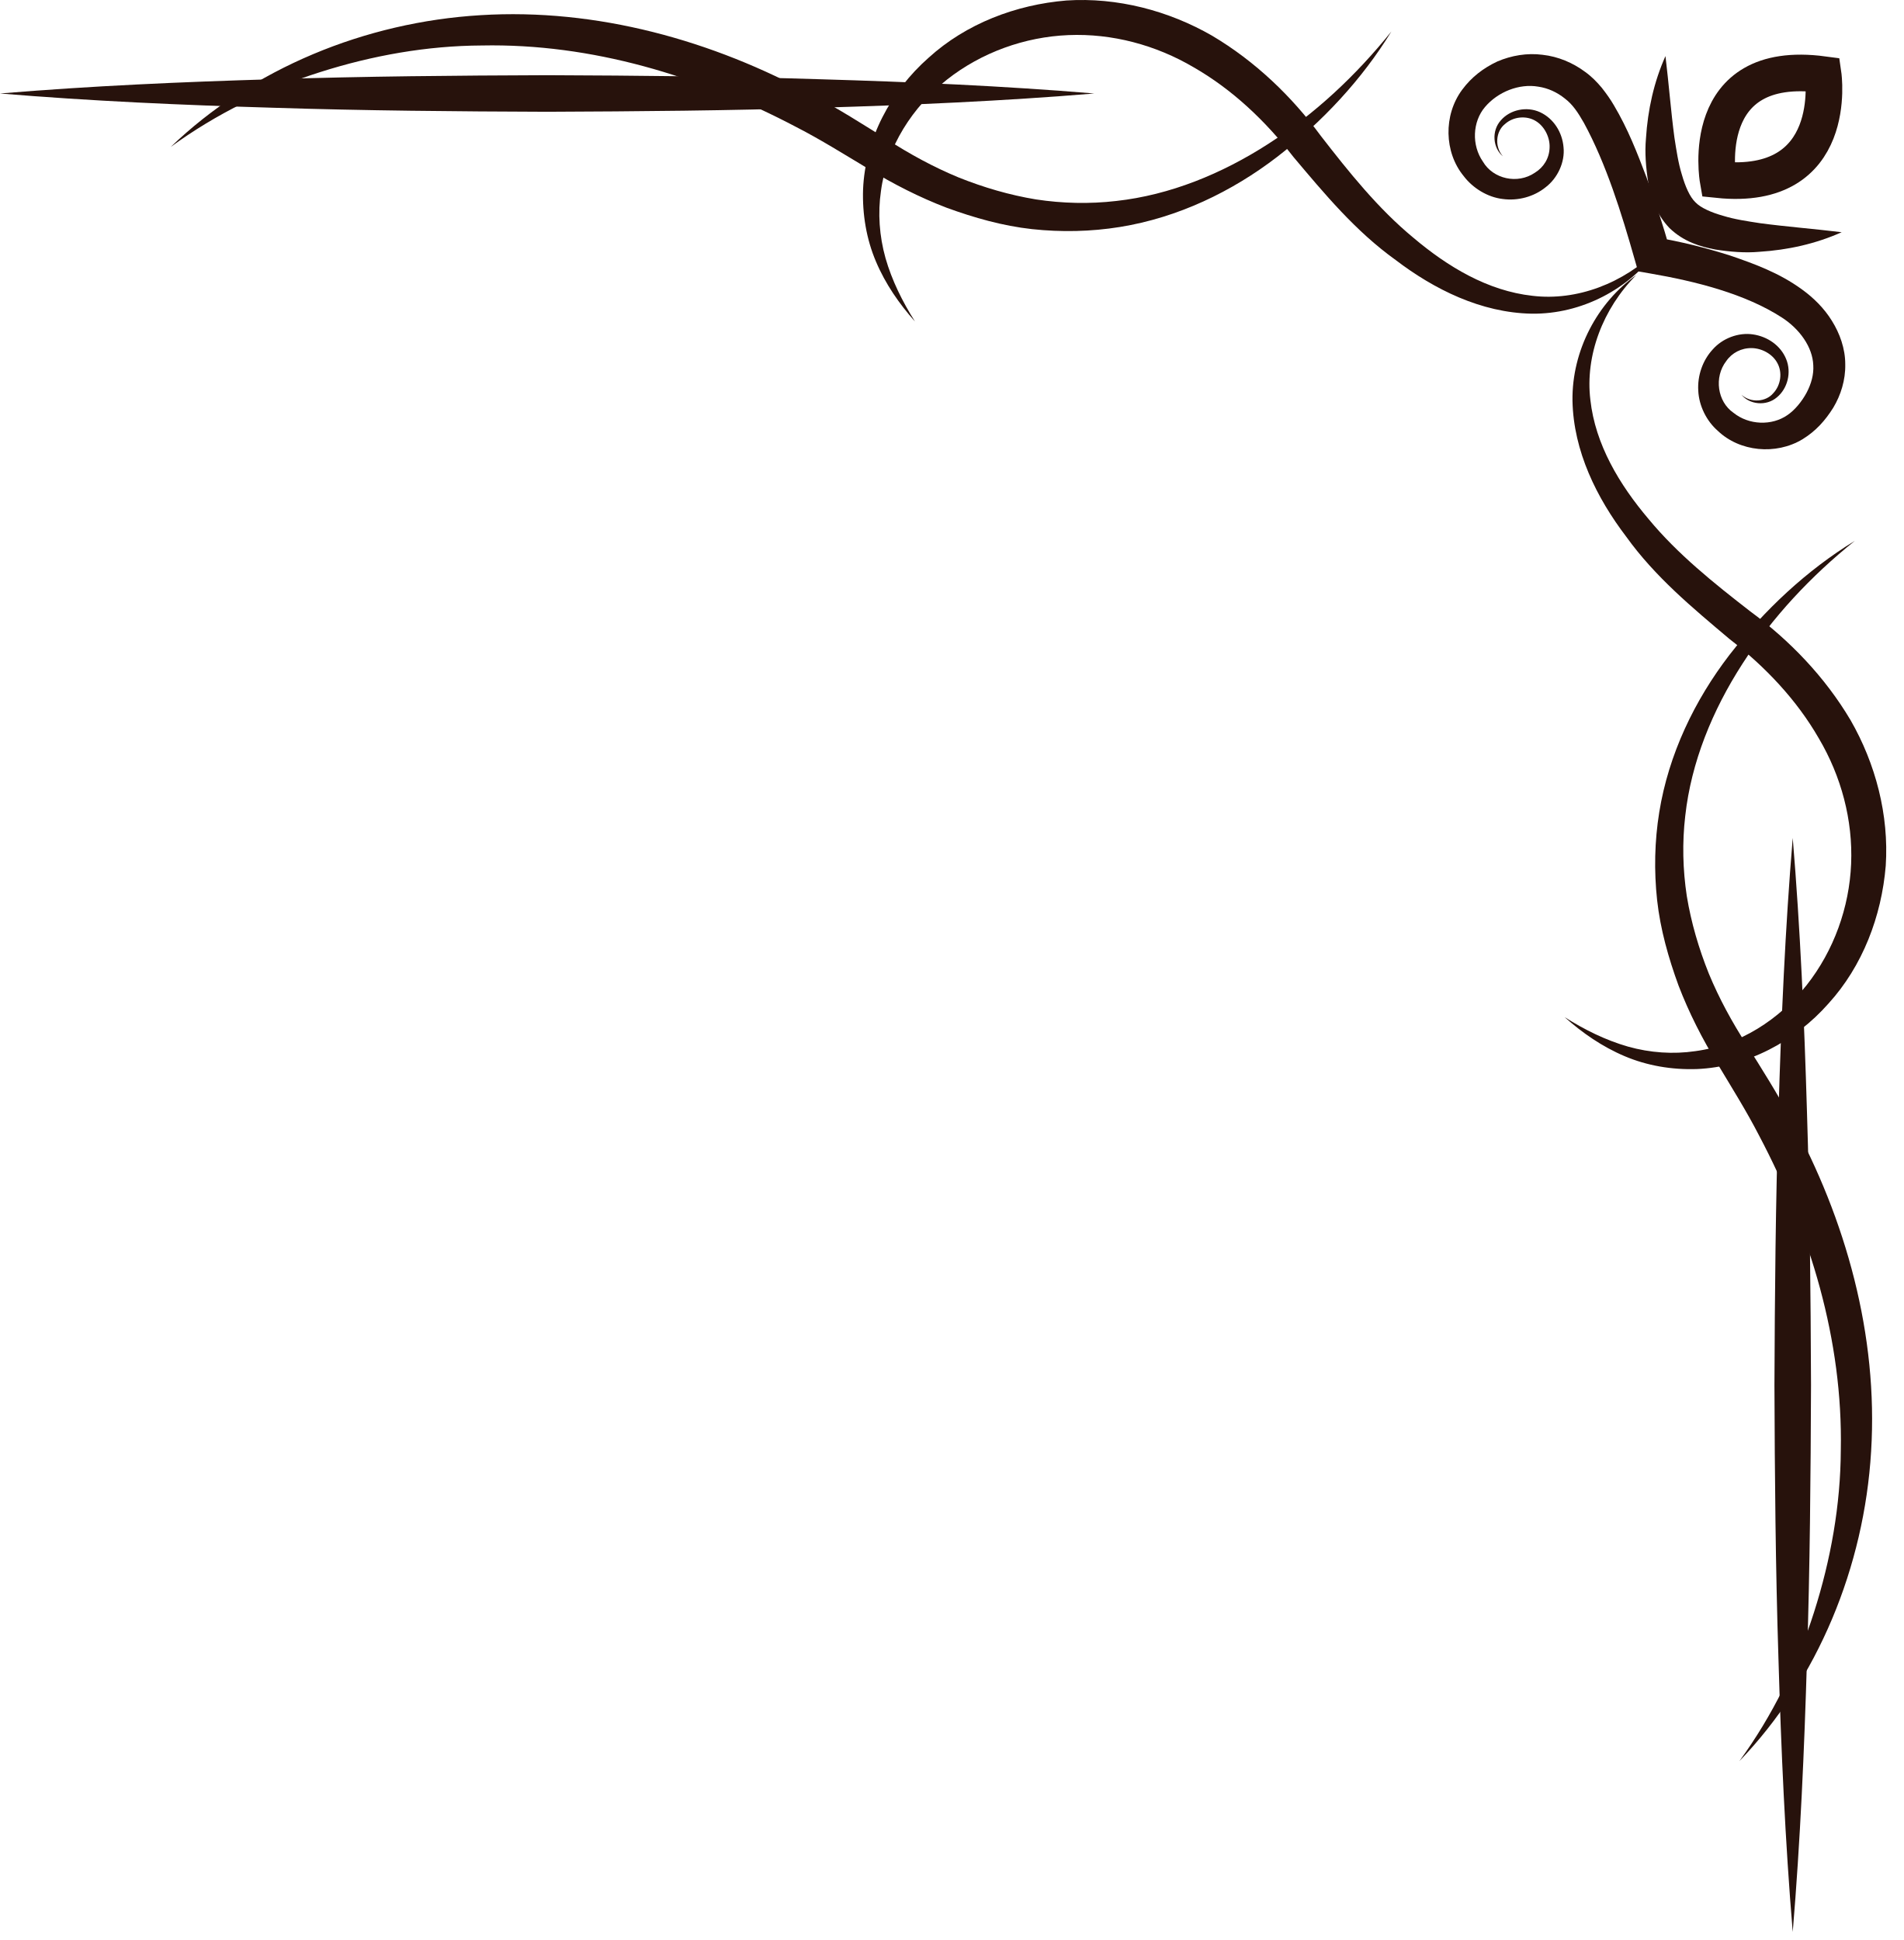
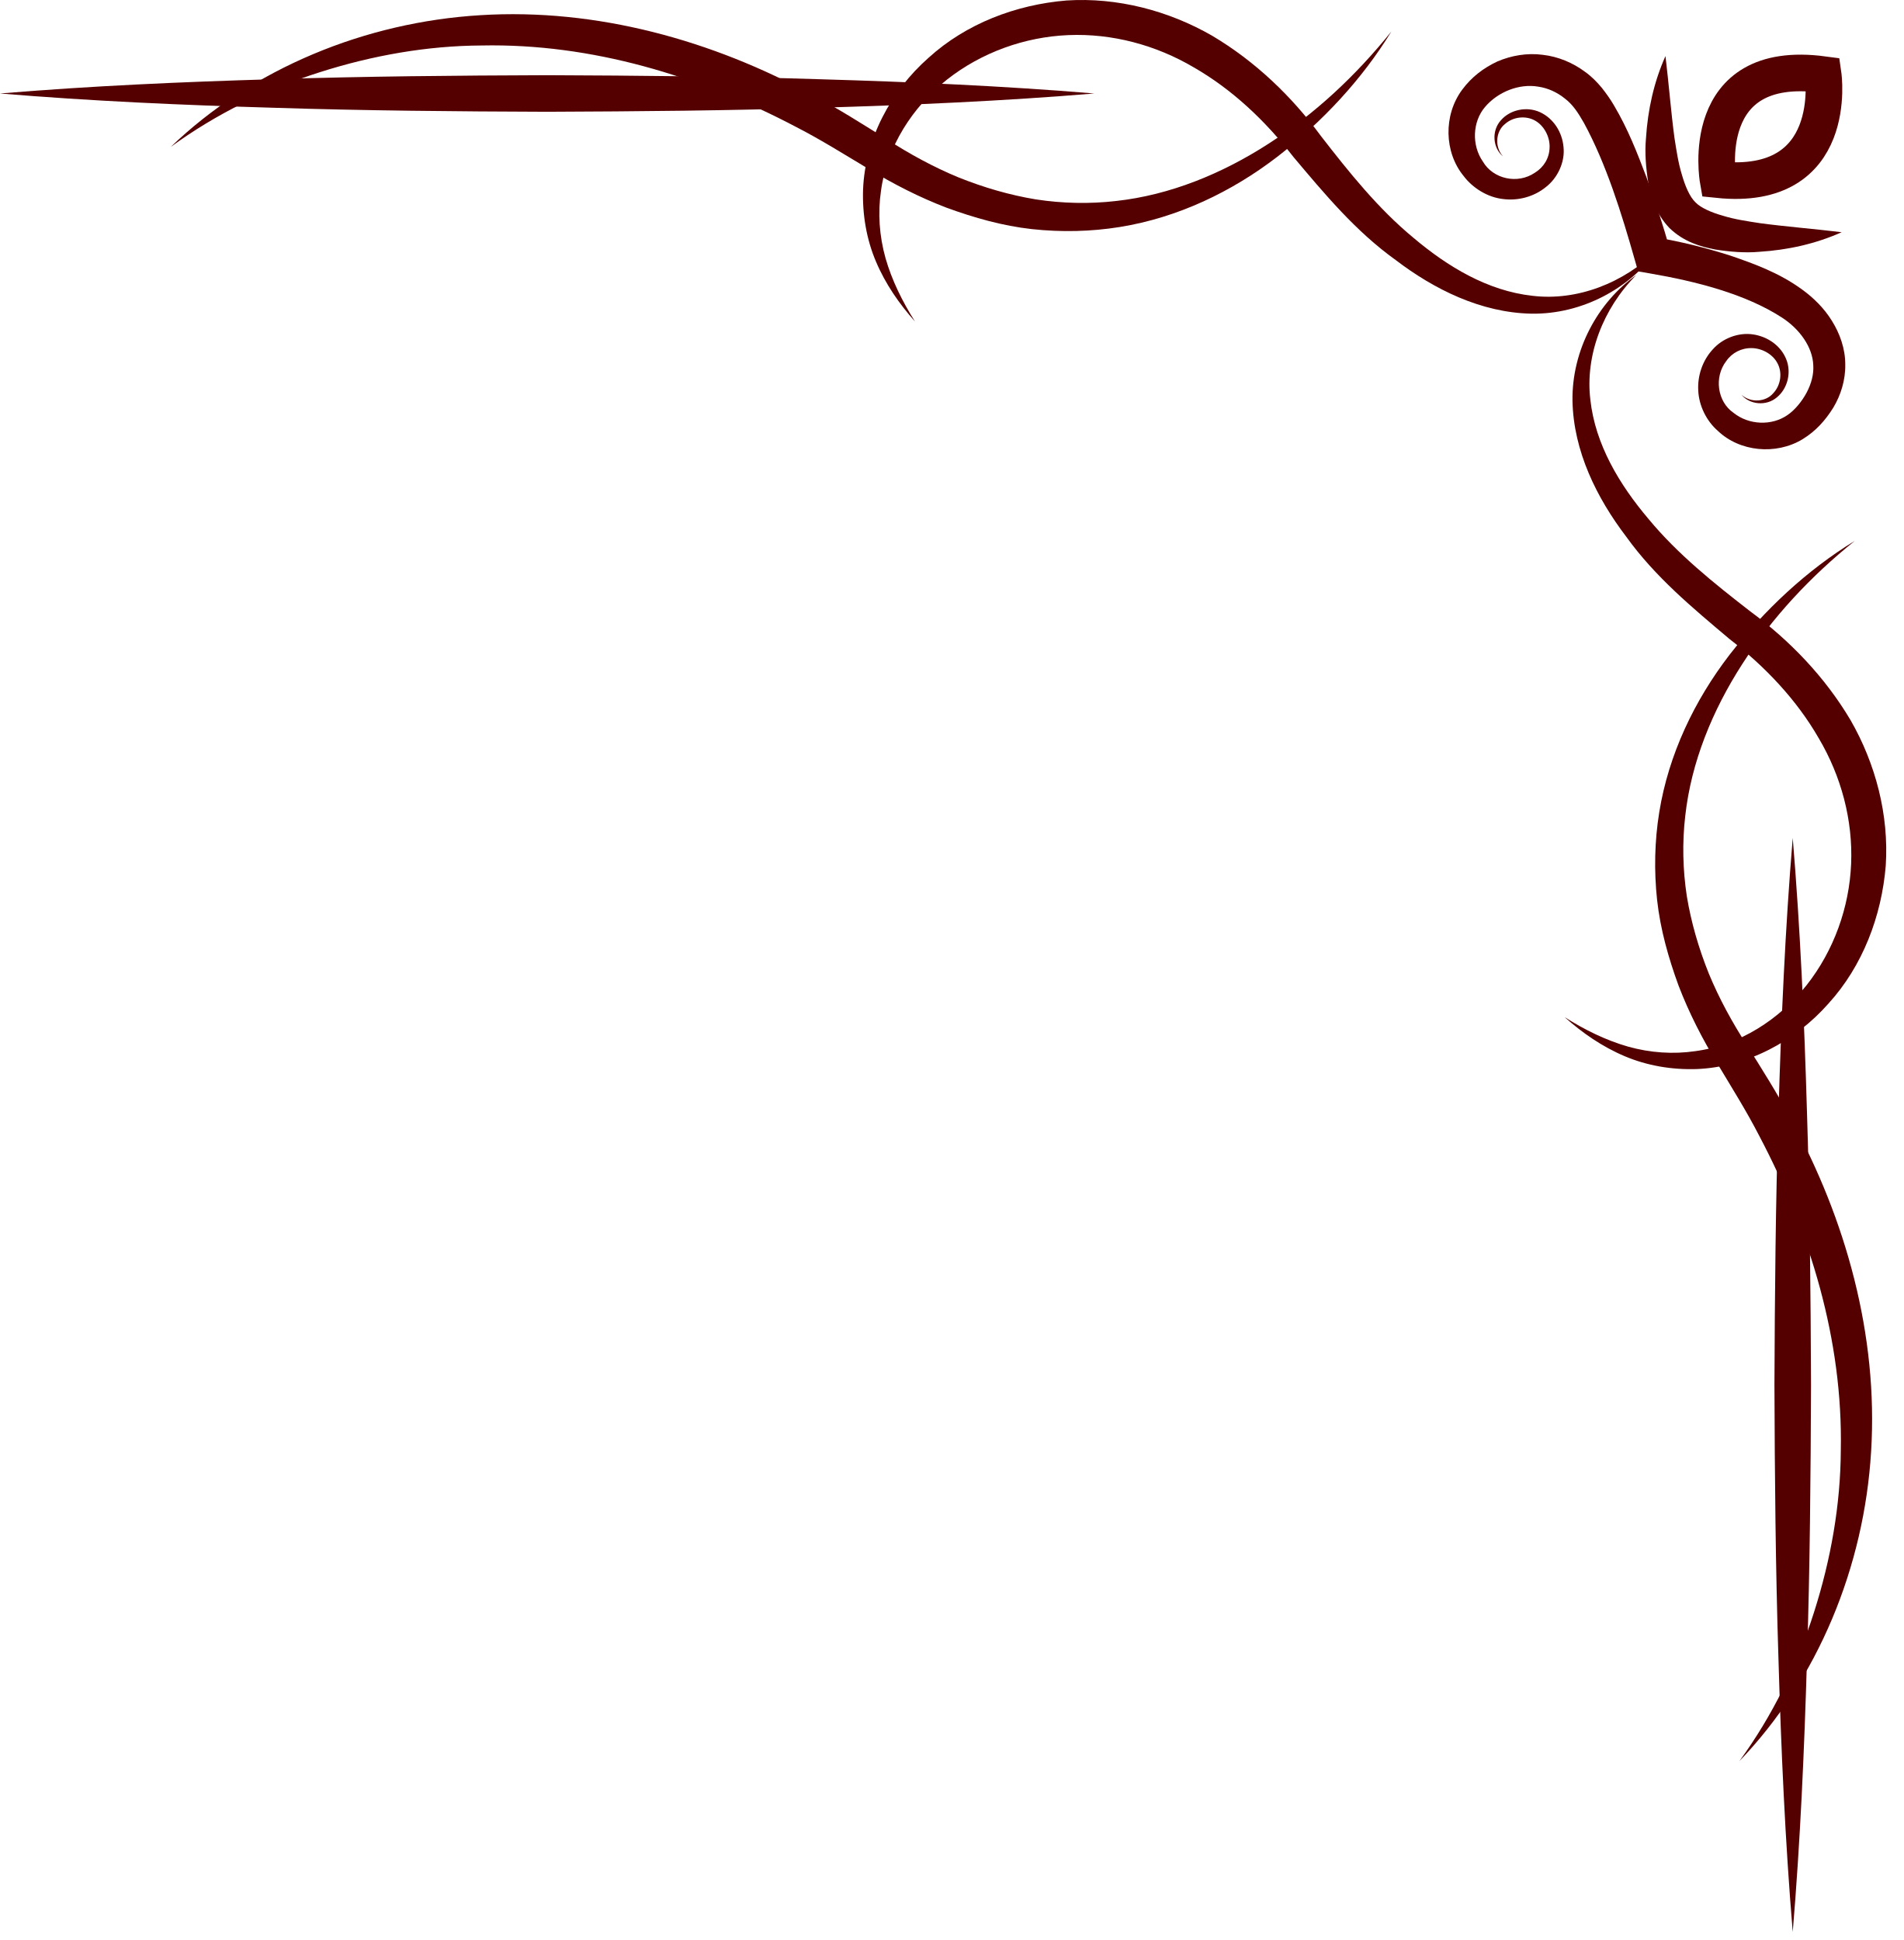
<svg xmlns="http://www.w3.org/2000/svg" width="104" height="106" viewBox="0 0 104 106" fill="none">
-   <path d="M82.099 8.539C81.552 8.097 81.457 7.153 81.99 6.569C82.489 5.994 83.394 5.794 84.129 6.132C84.87 6.477 85.342 7.23 85.409 8.046C85.494 8.859 85.086 9.73 84.435 10.228C83.795 10.748 82.927 10.986 82.091 10.873C81.256 10.778 80.447 10.273 79.955 9.621C78.885 8.322 78.84 6.292 79.873 4.901C80.39 4.204 81.034 3.716 81.798 3.357C82.564 3.031 83.424 2.883 84.265 2.994C85.108 3.087 85.917 3.426 86.588 3.927C86.929 4.17 87.223 4.466 87.497 4.794C87.748 5.113 87.976 5.433 88.161 5.754C88.927 7.042 89.435 8.357 89.936 9.677C90.423 11.003 90.851 12.322 91.236 13.69L90.422 12.963C91.835 13.204 93.165 13.536 94.514 13.964C95.847 14.421 97.195 14.91 98.439 15.818C99.066 16.271 99.646 16.842 100.07 17.531C100.499 18.218 100.8 19.049 100.798 19.906C100.816 20.762 100.555 21.593 100.139 22.283C99.71 22.965 99.2 23.55 98.457 24.004C97.006 24.877 95.033 24.683 93.839 23.543C93.219 23.003 92.808 22.175 92.769 21.352C92.718 20.527 93.006 19.692 93.554 19.098C94.092 18.482 94.964 18.154 95.755 18.271C96.547 18.386 97.27 18.876 97.571 19.622C97.872 20.356 97.645 21.233 97.068 21.707C96.482 22.213 95.564 22.105 95.13 21.57C95.648 22.035 96.47 21.956 96.862 21.488C97.29 21.038 97.369 20.339 97.09 19.838C96.826 19.338 96.236 19.027 95.688 19.02C95.125 19.01 94.611 19.277 94.301 19.724C93.614 20.61 93.818 21.95 94.689 22.552C95.535 23.235 96.79 23.27 97.638 22.681C98.041 22.411 98.434 21.93 98.689 21.451C98.943 20.968 99.084 20.456 99.051 19.953C99.014 18.959 98.303 17.976 97.345 17.355C95.341 16.055 92.636 15.37 90.12 14.938L89.481 14.828L89.305 14.21C88.575 11.64 87.742 8.958 86.522 6.714C86.2 6.15 85.914 5.711 85.477 5.38C85.055 5.041 84.558 4.812 84.03 4.735C82.985 4.553 81.818 5.021 81.119 5.847C80.437 6.647 80.376 7.93 81.008 8.835C81.564 9.781 82.9 10.082 83.844 9.437C84.324 9.143 84.63 8.648 84.647 8.073C84.676 7.518 84.376 6.9 83.885 6.608C83.388 6.306 82.672 6.358 82.202 6.784C81.717 7.17 81.624 8.012 82.099 8.539Z" fill="#27120C" />
-   <path d="M90.977 3.064C91.163 4.599 91.275 6.082 91.465 7.508C91.575 8.219 91.678 8.913 91.874 9.544C92.053 10.171 92.305 10.761 92.614 11.053C92.906 11.361 93.497 11.614 94.123 11.79C94.754 11.986 95.448 12.088 96.159 12.197C97.585 12.387 99.067 12.501 100.603 12.688C99.182 13.323 97.668 13.659 96.105 13.758C95.321 13.829 94.521 13.761 93.694 13.633C92.879 13.473 91.99 13.22 91.201 12.466C90.447 11.677 90.194 10.787 90.036 9.972C89.907 9.145 89.841 8.345 89.912 7.561C90.011 5.999 90.344 4.485 90.977 3.064Z" fill="#27120C" />
-   <path d="M93.848 9.817C93.848 9.817 92.682 3.151 99.591 4.074C99.591 4.074 100.528 10.511 93.848 9.817Z" stroke="#27120C" stroke-width="2" stroke-miterlimit="10" />
-   <path d="M90.527 13.658C89.03 15.772 86.407 17.179 83.66 17.139C80.901 17.086 78.341 15.81 76.234 14.203C74.042 12.632 72.344 10.58 70.647 8.567C69.123 6.598 67.313 4.889 65.215 3.683C63.138 2.457 60.746 1.819 58.361 1.918C55.981 2.016 53.62 2.861 51.728 4.351C49.854 5.842 48.449 8 48.124 10.43C47.947 11.637 48.032 12.897 48.373 14.108C48.72 15.317 49.289 16.472 49.982 17.568C49.122 16.603 48.367 15.516 47.849 14.289C47.328 13.064 47.1 11.704 47.146 10.344C47.259 7.604 48.657 4.977 50.722 3.158C52.772 1.291 55.495 0.255 58.254 0.027C61.033 -0.155 63.834 0.583 66.211 1.95C68.575 3.352 70.571 5.275 72.15 7.424C73.692 9.414 75.283 11.4 77.2 12.984C79.083 14.577 81.27 15.893 83.709 16.162C86.131 16.456 88.692 15.479 90.527 13.658Z" fill="#27120C" />
-   <path d="M76.006 1.718C74.395 4.348 72.241 6.649 69.772 8.567C67.296 10.47 64.351 11.889 61.178 12.402C59.596 12.658 57.974 12.692 56.373 12.519C54.77 12.342 53.214 11.899 51.711 11.351C50.215 10.779 48.791 10.049 47.434 9.223C46.107 8.43 44.854 7.639 43.507 6.947C38.198 4.146 32.314 2.367 26.319 2.485C23.329 2.499 20.341 3.03 17.466 3.947C14.586 4.862 11.816 6.213 9.328 8.027C13.782 3.74 19.951 1.206 26.255 0.829C32.592 0.437 38.939 2.208 44.428 5.216C45.809 5.948 47.153 6.803 48.449 7.615C49.697 8.421 51.001 9.132 52.363 9.695C53.73 10.242 55.144 10.658 56.591 10.896C58.039 11.116 59.516 11.151 60.978 10.981C63.911 10.656 66.74 9.498 69.277 7.864C71.825 6.231 74.083 4.115 76.006 1.718Z" fill="#27120C" />
-   <path d="M59.776 5.108C54.795 5.522 49.814 5.738 44.832 5.885C39.851 6.045 34.87 6.087 29.888 6.107C24.907 6.09 19.926 6.047 14.944 5.888C9.963 5.742 4.982 5.524 0 5.108C4.981 4.692 9.962 4.474 14.944 4.328C19.925 4.169 24.906 4.126 29.888 4.109C34.869 4.129 39.85 4.172 44.832 4.331C49.814 4.477 54.795 4.694 59.776 5.108Z" fill="#27120C" />
-   <path d="M89.38 15.031C87.559 16.866 86.582 19.427 86.875 21.849C87.144 24.287 88.459 26.475 90.053 28.358C91.637 30.275 93.623 31.866 95.613 33.408C97.762 34.987 99.685 36.983 101.087 39.347C102.454 41.725 103.192 44.526 103.01 47.304C102.782 50.063 101.746 52.786 99.879 54.836C98.06 56.901 95.433 58.299 92.693 58.412C91.333 58.459 89.973 58.23 88.748 57.709C87.521 57.191 86.434 56.435 85.469 55.576C86.564 56.27 87.719 56.838 88.929 57.185C90.14 57.526 91.4 57.611 92.607 57.434C95.037 57.109 97.195 55.704 98.686 53.83C100.177 51.938 101.021 49.577 101.119 47.197C101.218 44.812 100.581 42.42 99.354 40.343C98.148 38.245 96.439 36.436 94.47 34.911C92.457 33.214 90.405 31.515 88.834 29.324C87.228 27.216 85.951 24.656 85.898 21.898C85.859 19.15 87.266 16.528 89.38 15.031Z" fill="#27120C" />
-   <path d="M101.321 29.551C98.924 31.474 96.808 33.732 95.175 36.279C93.541 38.816 92.383 41.645 92.058 44.578C91.887 46.04 91.923 47.516 92.143 48.965C92.381 50.412 92.797 51.827 93.344 53.193C93.907 54.556 94.619 55.859 95.425 57.107C96.237 58.402 97.092 59.747 97.824 61.128C100.832 66.617 102.603 72.965 102.211 79.301C101.834 85.605 99.3 91.775 95.013 96.228C96.827 93.74 98.178 90.97 99.093 88.09C100.01 85.214 100.541 82.227 100.555 79.236C100.672 73.24 98.893 67.357 96.093 62.048C95.401 60.702 94.61 59.448 93.817 58.121C92.991 56.764 92.261 55.341 91.689 53.844C91.141 52.341 90.698 50.786 90.521 49.182C90.348 47.581 90.382 45.959 90.638 44.377C91.151 41.205 92.57 38.26 94.473 35.783C96.39 33.316 98.691 31.163 101.321 29.551Z" fill="#27120C" />
-   <path d="M97.929 45.785C98.343 50.766 98.559 55.747 98.706 60.729C98.866 65.71 98.908 70.691 98.928 75.673C98.91 80.654 98.868 85.635 98.709 90.617C98.562 95.598 98.345 100.579 97.929 105.561C97.513 100.58 97.295 95.599 97.149 90.617C96.99 85.636 96.947 80.655 96.93 75.673C96.95 70.692 96.993 65.711 97.152 60.729C97.299 55.747 97.515 50.766 97.929 45.785Z" fill="#27120C" />
+   <path d="M82.099 8.539C81.552 8.097 81.457 7.153 81.99 6.569C82.489 5.994 83.394 5.794 84.129 6.132C84.87 6.477 85.342 7.23 85.409 8.046C85.494 8.859 85.086 9.73 84.435 10.228C83.795 10.748 82.927 10.986 82.091 10.873C81.256 10.778 80.447 10.273 79.955 9.621C78.885 8.322 78.84 6.292 79.873 4.901C80.39 4.204 81.034 3.716 81.798 3.357C82.564 3.031 83.424 2.883 84.265 2.994C85.108 3.087 85.917 3.426 86.588 3.927C86.929 4.17 87.223 4.466 87.497 4.794C87.748 5.113 87.976 5.433 88.161 5.754C88.927 7.042 89.435 8.357 89.936 9.677C90.423 11.003 90.851 12.322 91.236 13.69L90.422 12.963C91.835 13.204 93.165 13.536 94.514 13.964C95.847 14.421 97.195 14.91 98.439 15.818C99.066 16.271 99.646 16.842 100.07 17.531C100.499 18.218 100.8 19.049 100.798 19.906C100.816 20.762 100.555 21.593 100.139 22.283C99.71 22.965 99.2 23.55 98.457 24.004C97.006 24.877 95.033 24.683 93.839 23.543C93.219 23.003 92.808 22.175 92.769 21.352C92.718 20.527 93.006 19.692 93.554 19.098C94.092 18.482 94.964 18.154 95.755 18.271C96.547 18.386 97.27 18.876 97.571 19.622C97.872 20.356 97.645 21.233 97.068 21.707C96.482 22.213 95.564 22.105 95.13 21.57C95.648 22.035 96.47 21.956 96.862 21.488C97.29 21.038 97.369 20.339 97.09 19.838C96.826 19.338 96.236 19.027 95.688 19.02C95.125 19.01 94.611 19.277 94.301 19.724C93.614 20.61 93.818 21.95 94.689 22.552C95.535 23.235 96.79 23.27 97.638 22.681C98.041 22.411 98.434 21.93 98.689 21.451C98.943 20.968 99.084 20.456 99.051 19.953C99.014 18.959 98.303 17.976 97.345 17.355C95.341 16.055 92.636 15.37 90.12 14.938L89.481 14.828L89.305 14.21C88.575 11.64 87.742 8.958 86.522 6.714C86.2 6.15 85.914 5.711 85.477 5.38C85.055 5.041 84.558 4.812 84.03 4.735C82.985 4.553 81.818 5.021 81.119 5.847C80.437 6.647 80.376 7.93 81.008 8.835C81.564 9.781 82.9 10.082 83.844 9.437C84.324 9.143 84.63 8.648 84.647 8.073C84.676 7.518 84.376 6.9 83.885 6.608C83.388 6.306 82.672 6.358 82.202 6.784C81.717 7.17 81.624 8.012 82.099 8.539Z" fill="#550000" />
+   <path d="M90.977 3.064C91.163 4.599 91.275 6.082 91.465 7.508C91.575 8.219 91.678 8.913 91.874 9.544C92.053 10.171 92.305 10.761 92.614 11.053C92.906 11.361 93.497 11.614 94.123 11.79C94.754 11.986 95.448 12.088 96.159 12.197C97.585 12.387 99.067 12.501 100.603 12.688C99.182 13.323 97.668 13.659 96.105 13.758C95.321 13.829 94.521 13.761 93.694 13.633C92.879 13.473 91.99 13.22 91.201 12.466C90.447 11.677 90.194 10.787 90.036 9.972C89.907 9.145 89.841 8.345 89.912 7.561C90.011 5.999 90.344 4.485 90.977 3.064Z" fill="#550000" />
+   <path d="M93.848 9.817C93.848 9.817 92.682 3.151 99.591 4.074C99.591 4.074 100.528 10.511 93.848 9.817Z" stroke="#550000" stroke-width="2" stroke-miterlimit="10" />
+   <path d="M90.527 13.658C89.03 15.772 86.407 17.179 83.66 17.139C80.901 17.086 78.341 15.81 76.234 14.203C74.042 12.632 72.344 10.58 70.647 8.567C69.123 6.598 67.313 4.889 65.215 3.683C63.138 2.457 60.746 1.819 58.361 1.918C55.981 2.016 53.62 2.861 51.728 4.351C49.854 5.842 48.449 8 48.124 10.43C47.947 11.637 48.032 12.897 48.373 14.108C48.72 15.317 49.289 16.472 49.982 17.568C49.122 16.603 48.367 15.516 47.849 14.289C47.328 13.064 47.1 11.704 47.146 10.344C47.259 7.604 48.657 4.977 50.722 3.158C52.772 1.291 55.495 0.255 58.254 0.027C61.033 -0.155 63.834 0.583 66.211 1.95C68.575 3.352 70.571 5.275 72.15 7.424C73.692 9.414 75.283 11.4 77.2 12.984C79.083 14.577 81.27 15.893 83.709 16.162C86.131 16.456 88.692 15.479 90.527 13.658Z" fill="#550000" />
+   <path d="M76.006 1.718C74.395 4.348 72.241 6.649 69.772 8.567C67.296 10.47 64.351 11.889 61.178 12.402C59.596 12.658 57.974 12.692 56.373 12.519C54.77 12.342 53.214 11.899 51.711 11.351C50.215 10.779 48.791 10.049 47.434 9.223C46.107 8.43 44.854 7.639 43.507 6.947C38.198 4.146 32.314 2.367 26.319 2.485C23.329 2.499 20.341 3.03 17.466 3.947C14.586 4.862 11.816 6.213 9.328 8.027C13.782 3.74 19.951 1.206 26.255 0.829C32.592 0.437 38.939 2.208 44.428 5.216C45.809 5.948 47.153 6.803 48.449 7.615C49.697 8.421 51.001 9.132 52.363 9.695C53.73 10.242 55.144 10.658 56.591 10.896C58.039 11.116 59.516 11.151 60.978 10.981C63.911 10.656 66.74 9.498 69.277 7.864C71.825 6.231 74.083 4.115 76.006 1.718Z" fill="#550000" />
+   <path d="M59.776 5.108C54.795 5.522 49.814 5.738 44.832 5.885C39.851 6.045 34.87 6.087 29.888 6.107C24.907 6.09 19.926 6.047 14.944 5.888C9.963 5.742 4.982 5.524 0 5.108C4.981 4.692 9.962 4.474 14.944 4.328C19.925 4.169 24.906 4.126 29.888 4.109C34.869 4.129 39.85 4.172 44.832 4.331C49.814 4.477 54.795 4.694 59.776 5.108Z" fill="#550000" />
+   <path d="M89.38 15.031C87.559 16.866 86.582 19.427 86.875 21.849C87.144 24.287 88.459 26.475 90.053 28.358C91.637 30.275 93.623 31.866 95.613 33.408C97.762 34.987 99.685 36.983 101.087 39.347C102.454 41.725 103.192 44.526 103.01 47.304C102.782 50.063 101.746 52.786 99.879 54.836C98.06 56.901 95.433 58.299 92.693 58.412C91.333 58.459 89.973 58.23 88.748 57.709C87.521 57.191 86.434 56.435 85.469 55.576C86.564 56.27 87.719 56.838 88.929 57.185C90.14 57.526 91.4 57.611 92.607 57.434C95.037 57.109 97.195 55.704 98.686 53.83C100.177 51.938 101.021 49.577 101.119 47.197C101.218 44.812 100.581 42.42 99.354 40.343C98.148 38.245 96.439 36.436 94.47 34.911C92.457 33.214 90.405 31.515 88.834 29.324C87.228 27.216 85.951 24.656 85.898 21.898C85.859 19.15 87.266 16.528 89.38 15.031Z" fill="#550000" />
+   <path d="M101.321 29.551C98.924 31.474 96.808 33.732 95.175 36.279C93.541 38.816 92.383 41.645 92.058 44.578C91.887 46.04 91.923 47.516 92.143 48.965C92.381 50.412 92.797 51.827 93.344 53.193C93.907 54.556 94.619 55.859 95.425 57.107C96.237 58.402 97.092 59.747 97.824 61.128C100.832 66.617 102.603 72.965 102.211 79.301C101.834 85.605 99.3 91.775 95.013 96.228C96.827 93.74 98.178 90.97 99.093 88.09C100.01 85.214 100.541 82.227 100.555 79.236C100.672 73.24 98.893 67.357 96.093 62.048C95.401 60.702 94.61 59.448 93.817 58.121C92.991 56.764 92.261 55.341 91.689 53.844C91.141 52.341 90.698 50.786 90.521 49.182C90.348 47.581 90.382 45.959 90.638 44.377C91.151 41.205 92.57 38.26 94.473 35.783C96.39 33.316 98.691 31.163 101.321 29.551Z" fill="#550000" />
+   <path d="M97.929 45.785C98.343 50.766 98.559 55.747 98.706 60.729C98.866 65.71 98.908 70.691 98.928 75.673C98.91 80.654 98.868 85.635 98.709 90.617C98.562 95.598 98.345 100.579 97.929 105.561C97.513 100.58 97.295 95.599 97.149 90.617C96.99 85.636 96.947 80.655 96.93 75.673C96.95 70.692 96.993 65.711 97.152 60.729C97.299 55.747 97.515 50.766 97.929 45.785Z" fill="#550000" />
</svg>
